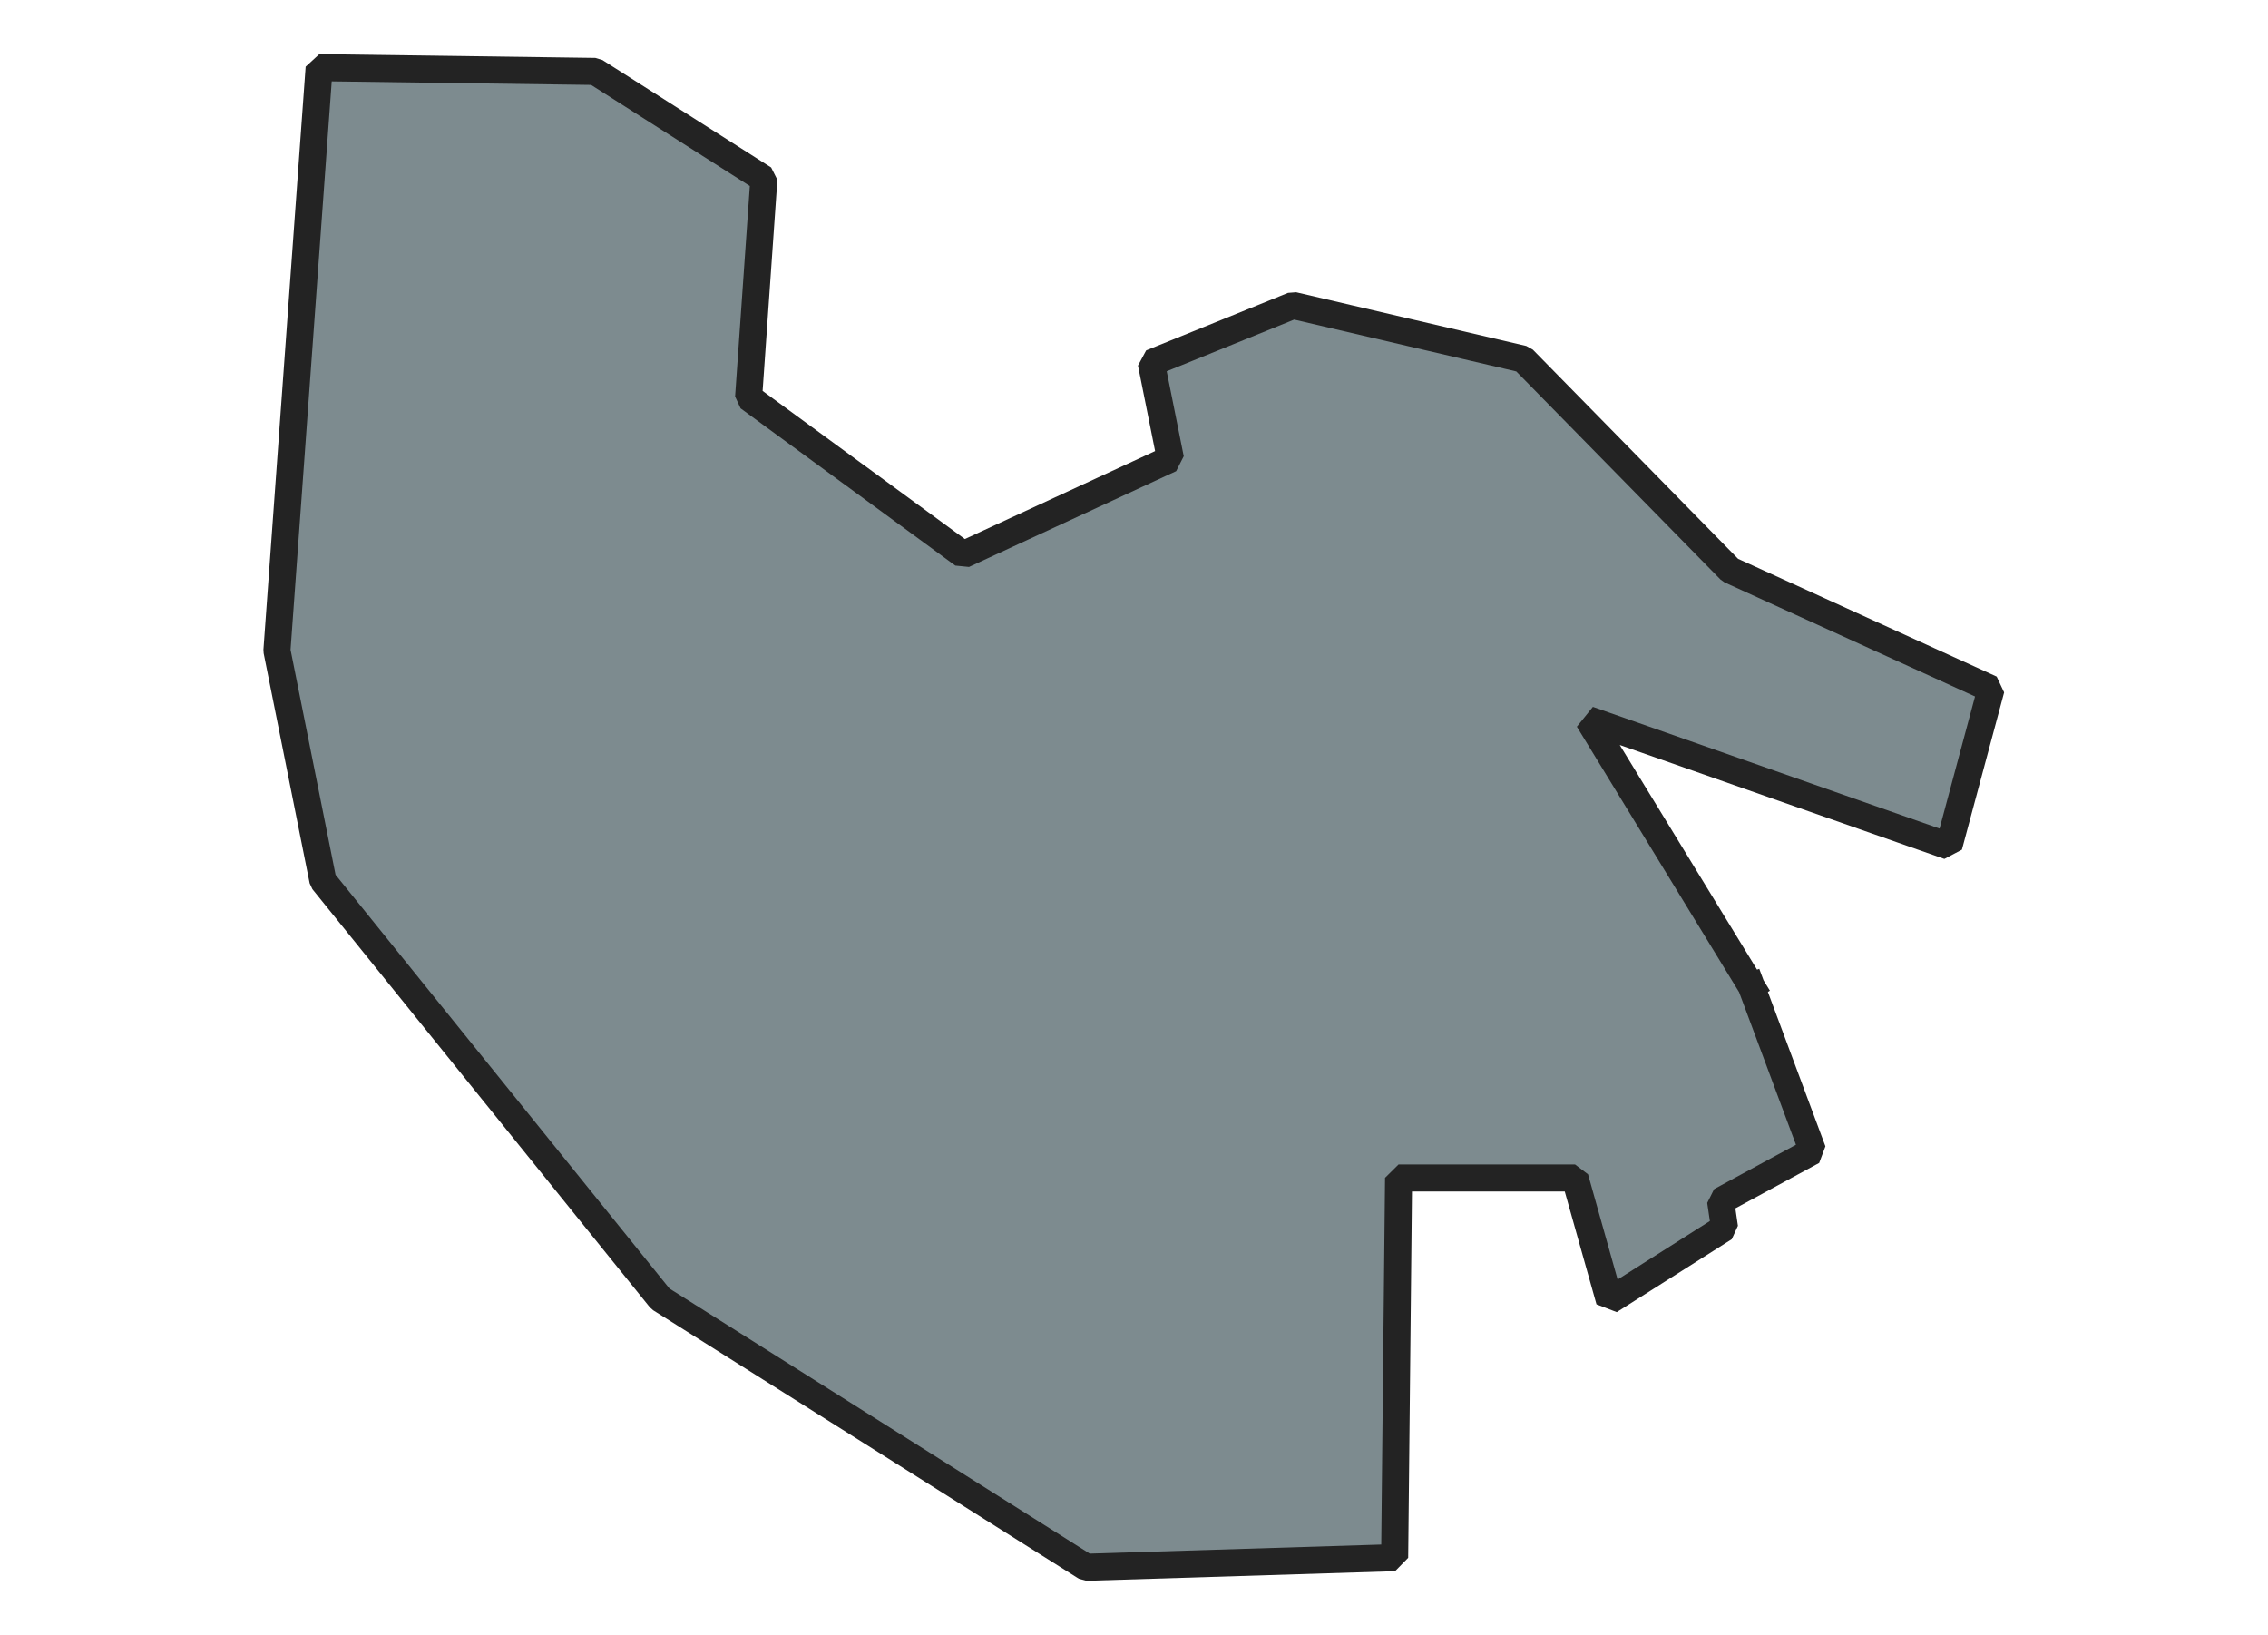
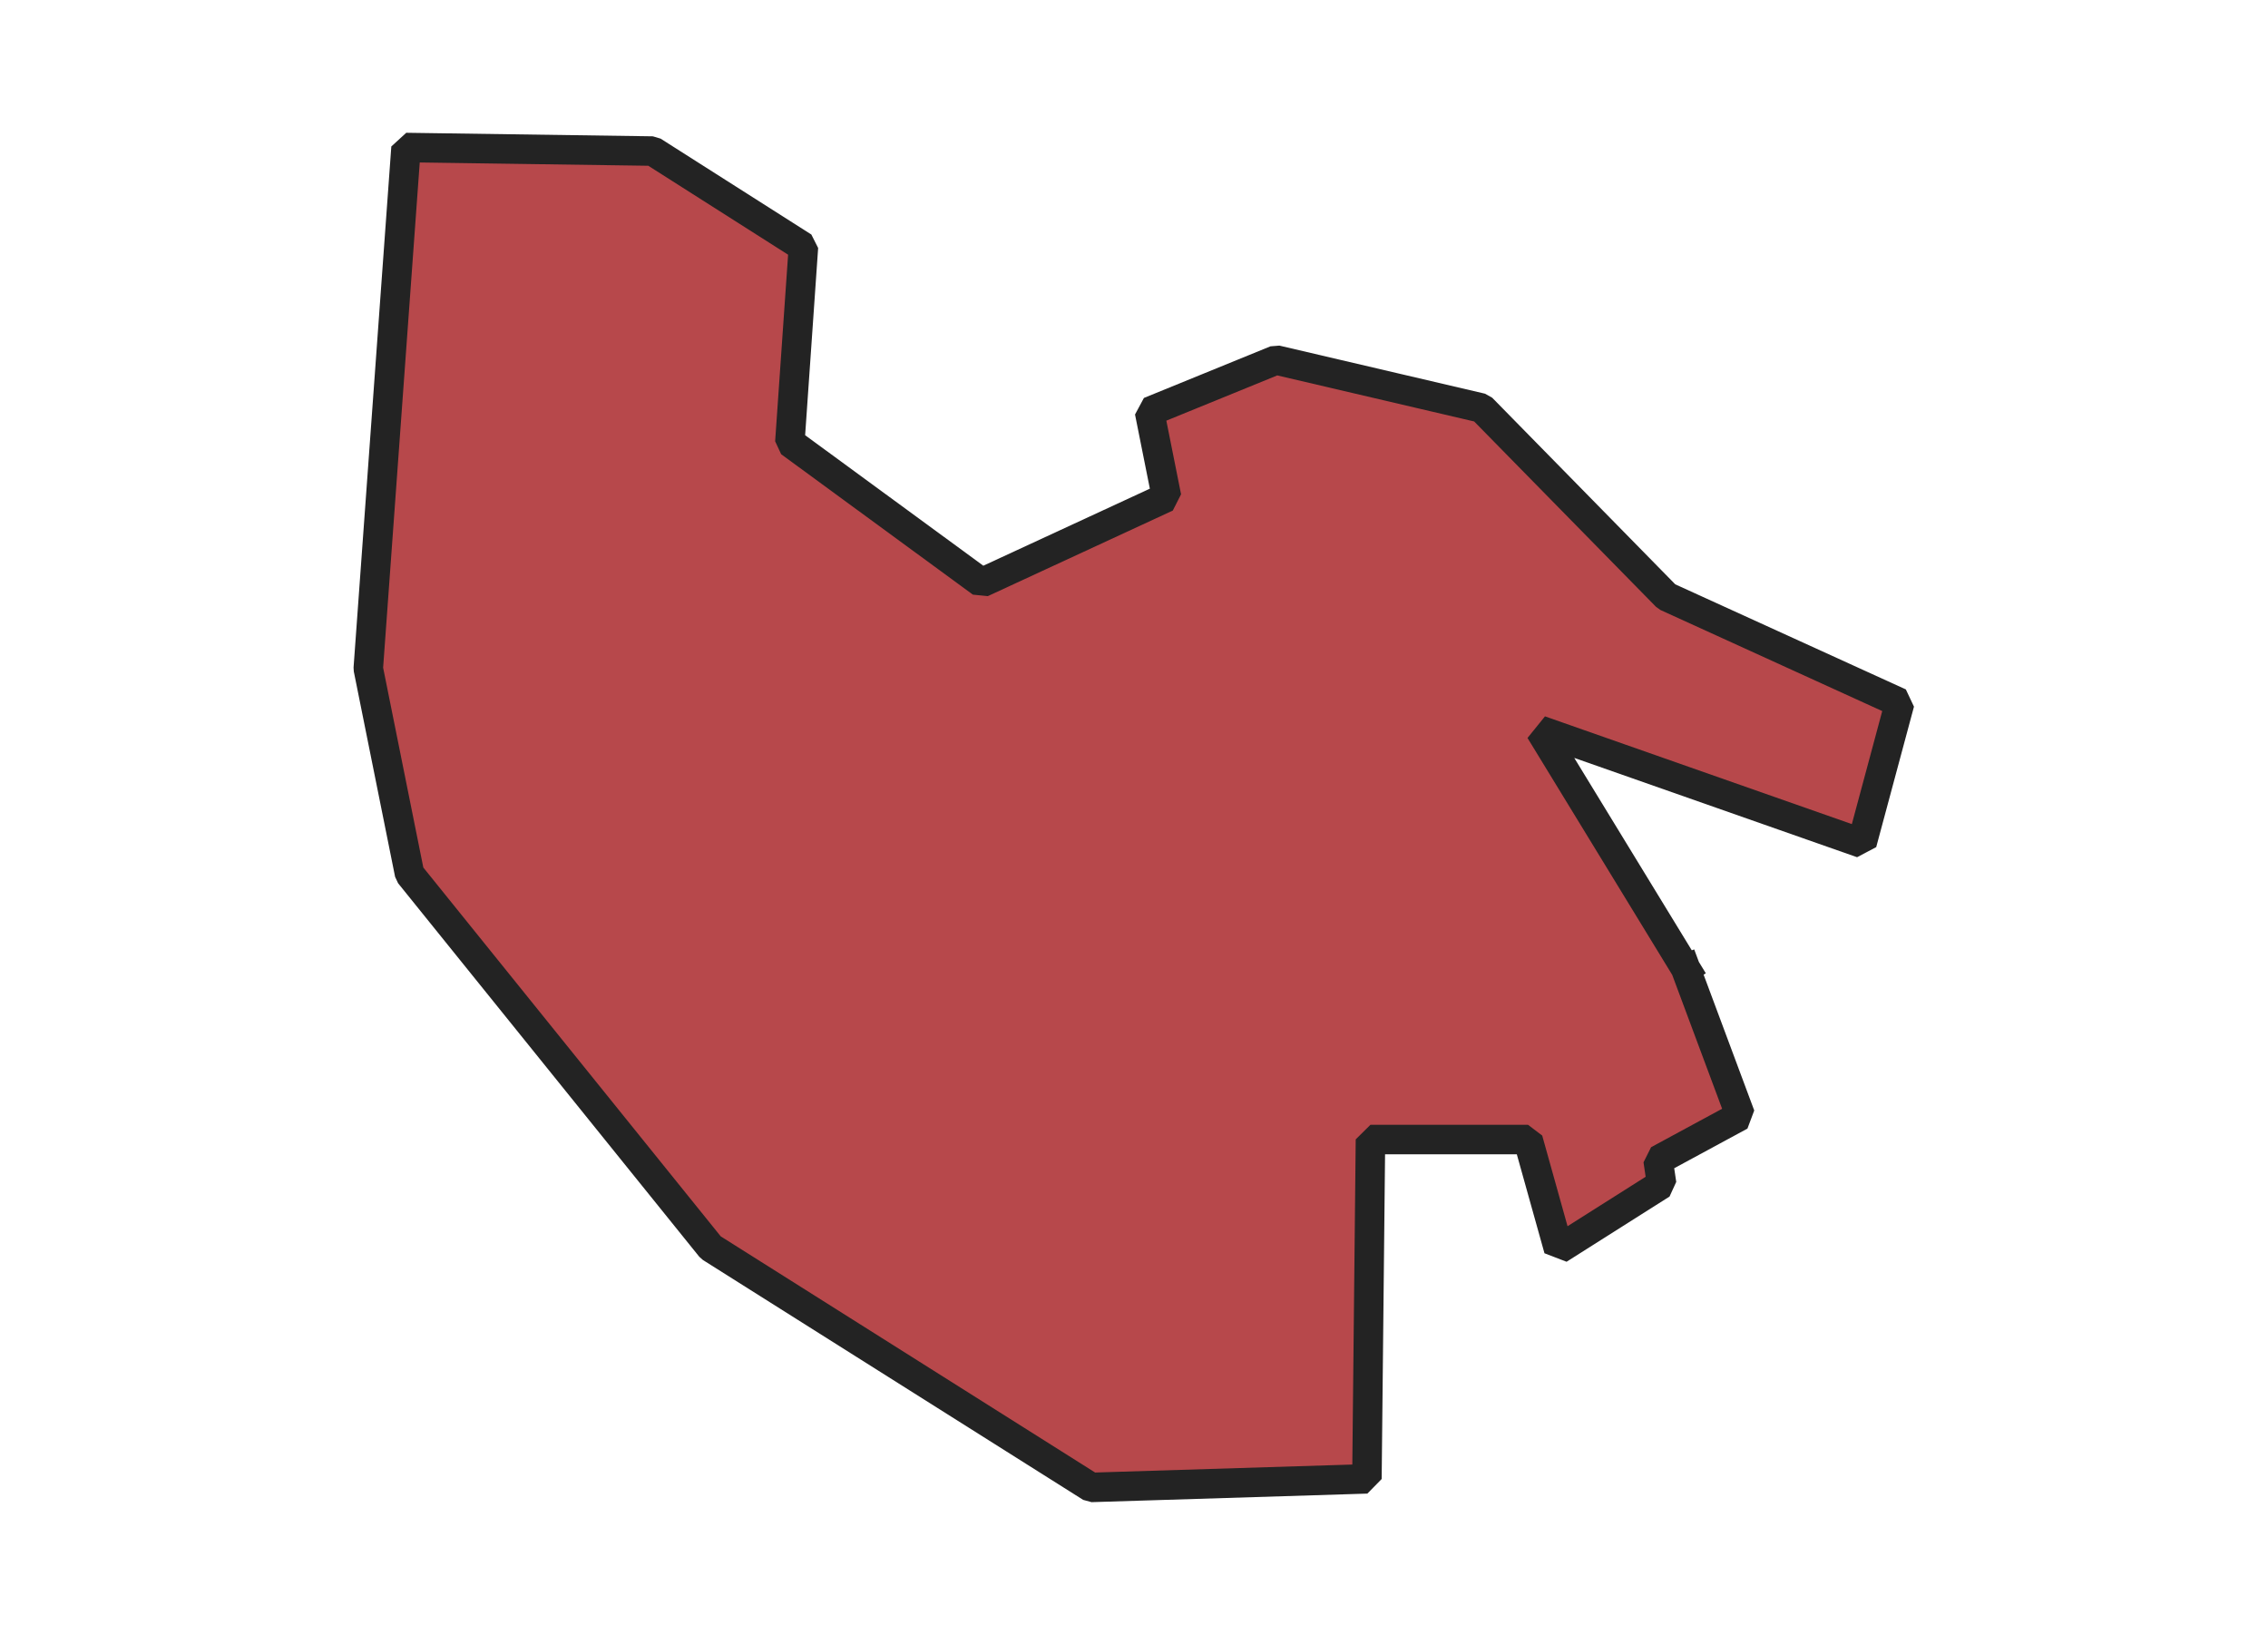
- <svg xmlns="http://www.w3.org/2000/svg" version="1.2" baseProfile="tiny" width="315.045mm" viewBox="3085.67 2715.34 136.69 120.82" height="227.076mm">
-   <g stroke-width="1" stroke-linejoin="bevel" stroke-linecap="square" fill="none" stroke="black" id="Map 1: fid_4" fill-rule="evenodd">
-     <g fill-opacity="1" stroke-width="2" stroke-linejoin="bevel" font-weight="400" stroke-linecap="square" font-size="83.333" font-style="normal" fill="#7d8b8f" stroke-opacity="1" font-family="Noto Sans" stroke="#232323">
-       <path d="M3199.64,2788.22 L3187.6,2768.52 L3214.24,2777.87 L3217.36,2766.25 L3198.08,2757.47 L3182.78,2741.88 L3165.77,2737.91 L3155.29,2742.16 L3156.71,2749.25 L3141.4,2756.33 L3125.53,2744.71 L3126.66,2728.56 L3114.19,2720.62 L3093.79,2720.34 L3090.67,2763.42 L3094.07,2780.42 L3119.01,2811.32 L3150.47,2831.16 L3173.28,2830.45 L3173.57,2802.39 L3186.61,2802.39 L3189.16,2811.46 L3197.66,2806.07 L3197.37,2804.09 L3204.18,2800.4 L3199.64,2788.22" vector-effect="none" fill-rule="evenodd" />
+ <svg xmlns="http://www.w3.org/2000/svg" version="1.2" baseProfile="tiny" width="315.045mm" viewBox="1416.28 1148.16 61.91 55.41" height="227.076mm">
+   <g stroke-linejoin="bevel" stroke="black" fill-rule="evenodd" stroke-linecap="square" stroke-width="1" fill="none" id="Map 1: fid_4">
+     <g stroke-linejoin="bevel" fill-opacity="1" stroke="#232323" font-style="normal" stroke-linecap="square" font-family="Noto Sans" font-size="41.667" font-weight="400" stroke-width="1" fill="#b7484b" stroke-opacity="1">
+       <path d="M1465.93,1180.98 L1461,1172.91 L1471.91,1176.74 L1473.19,1171.98 L1465.29,1168.38 L1459.02,1161.99 L1452.05,1160.36 L1447.76,1162.11 L1448.34,1165.01 L1442.07,1167.91 L1435.57,1163.15 L1436.03,1156.53 L1430.92,1153.28 L1422.56,1153.16 L1421.28,1170.82 L1422.68,1177.78 L1432.89,1190.44 L1445.78,1198.57 L1455.13,1198.28 L1455.25,1186.78 L1460.59,1186.78 L1461.63,1190.5 L1465.12,1188.29 L1465,1187.48 L1467.79,1185.97 L1465.93,1180.98" fill-rule="evenodd" vector-effect="none" />
    </g>
  </g>
</svg>
